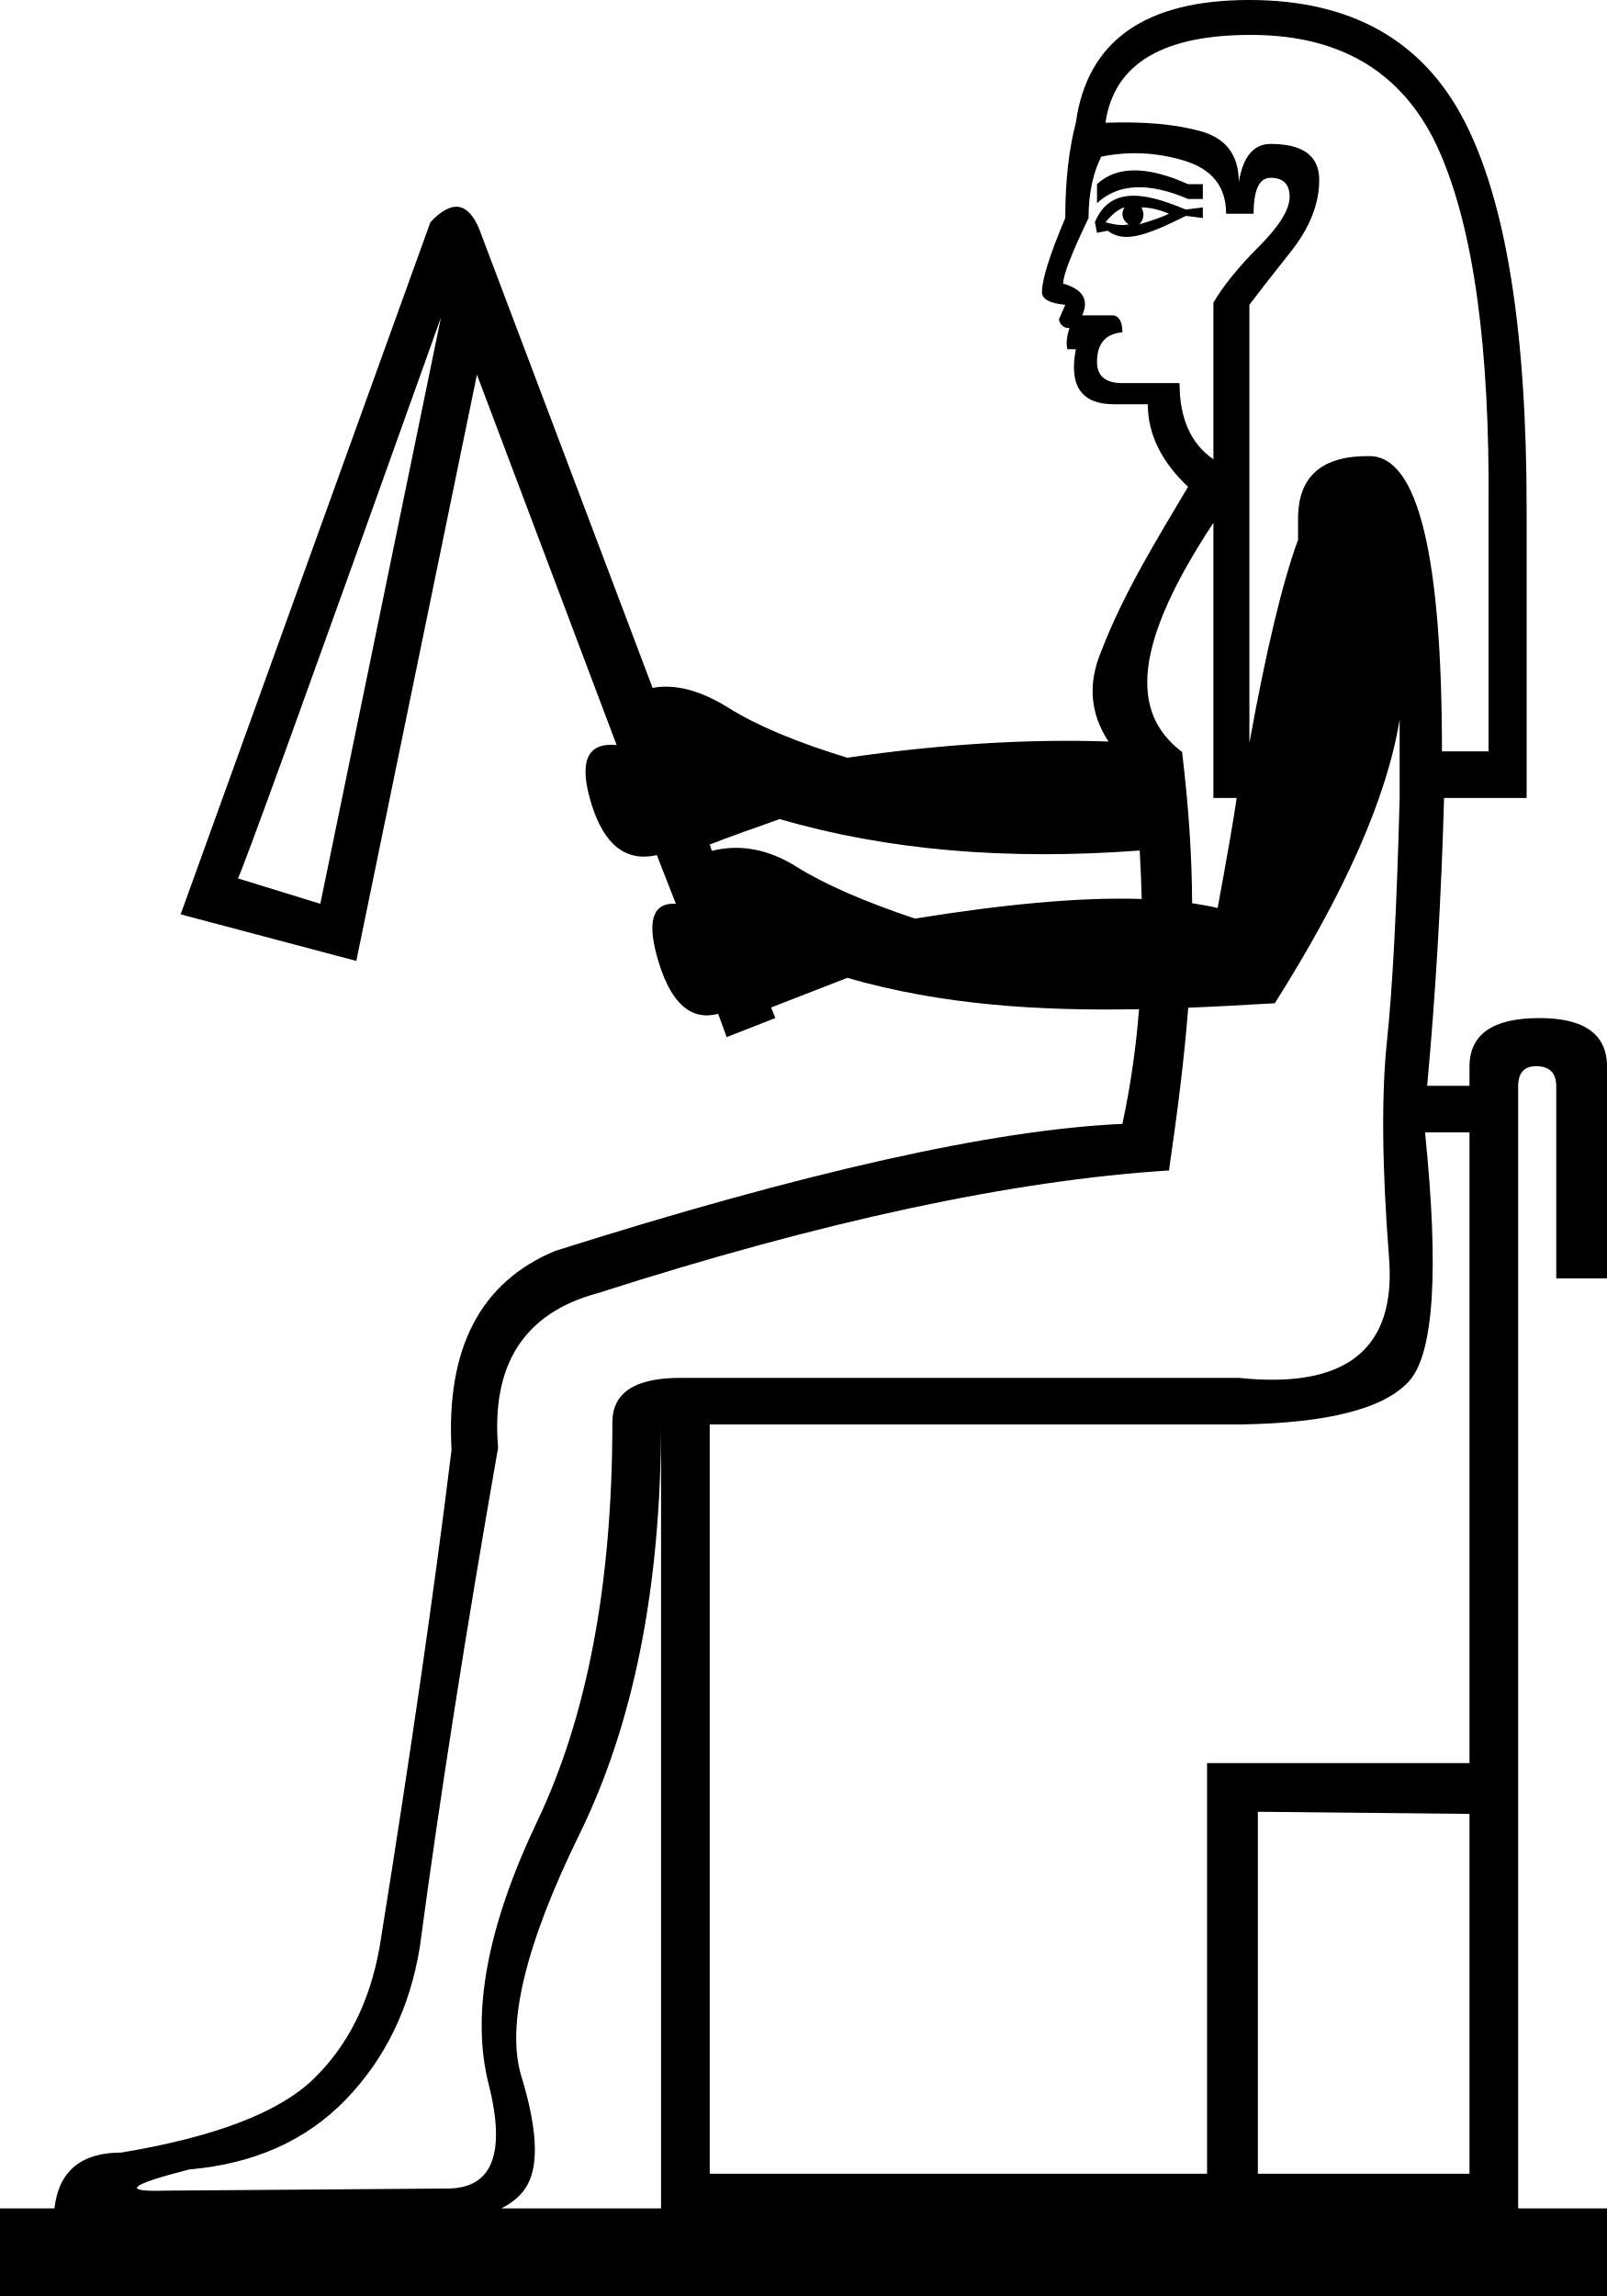
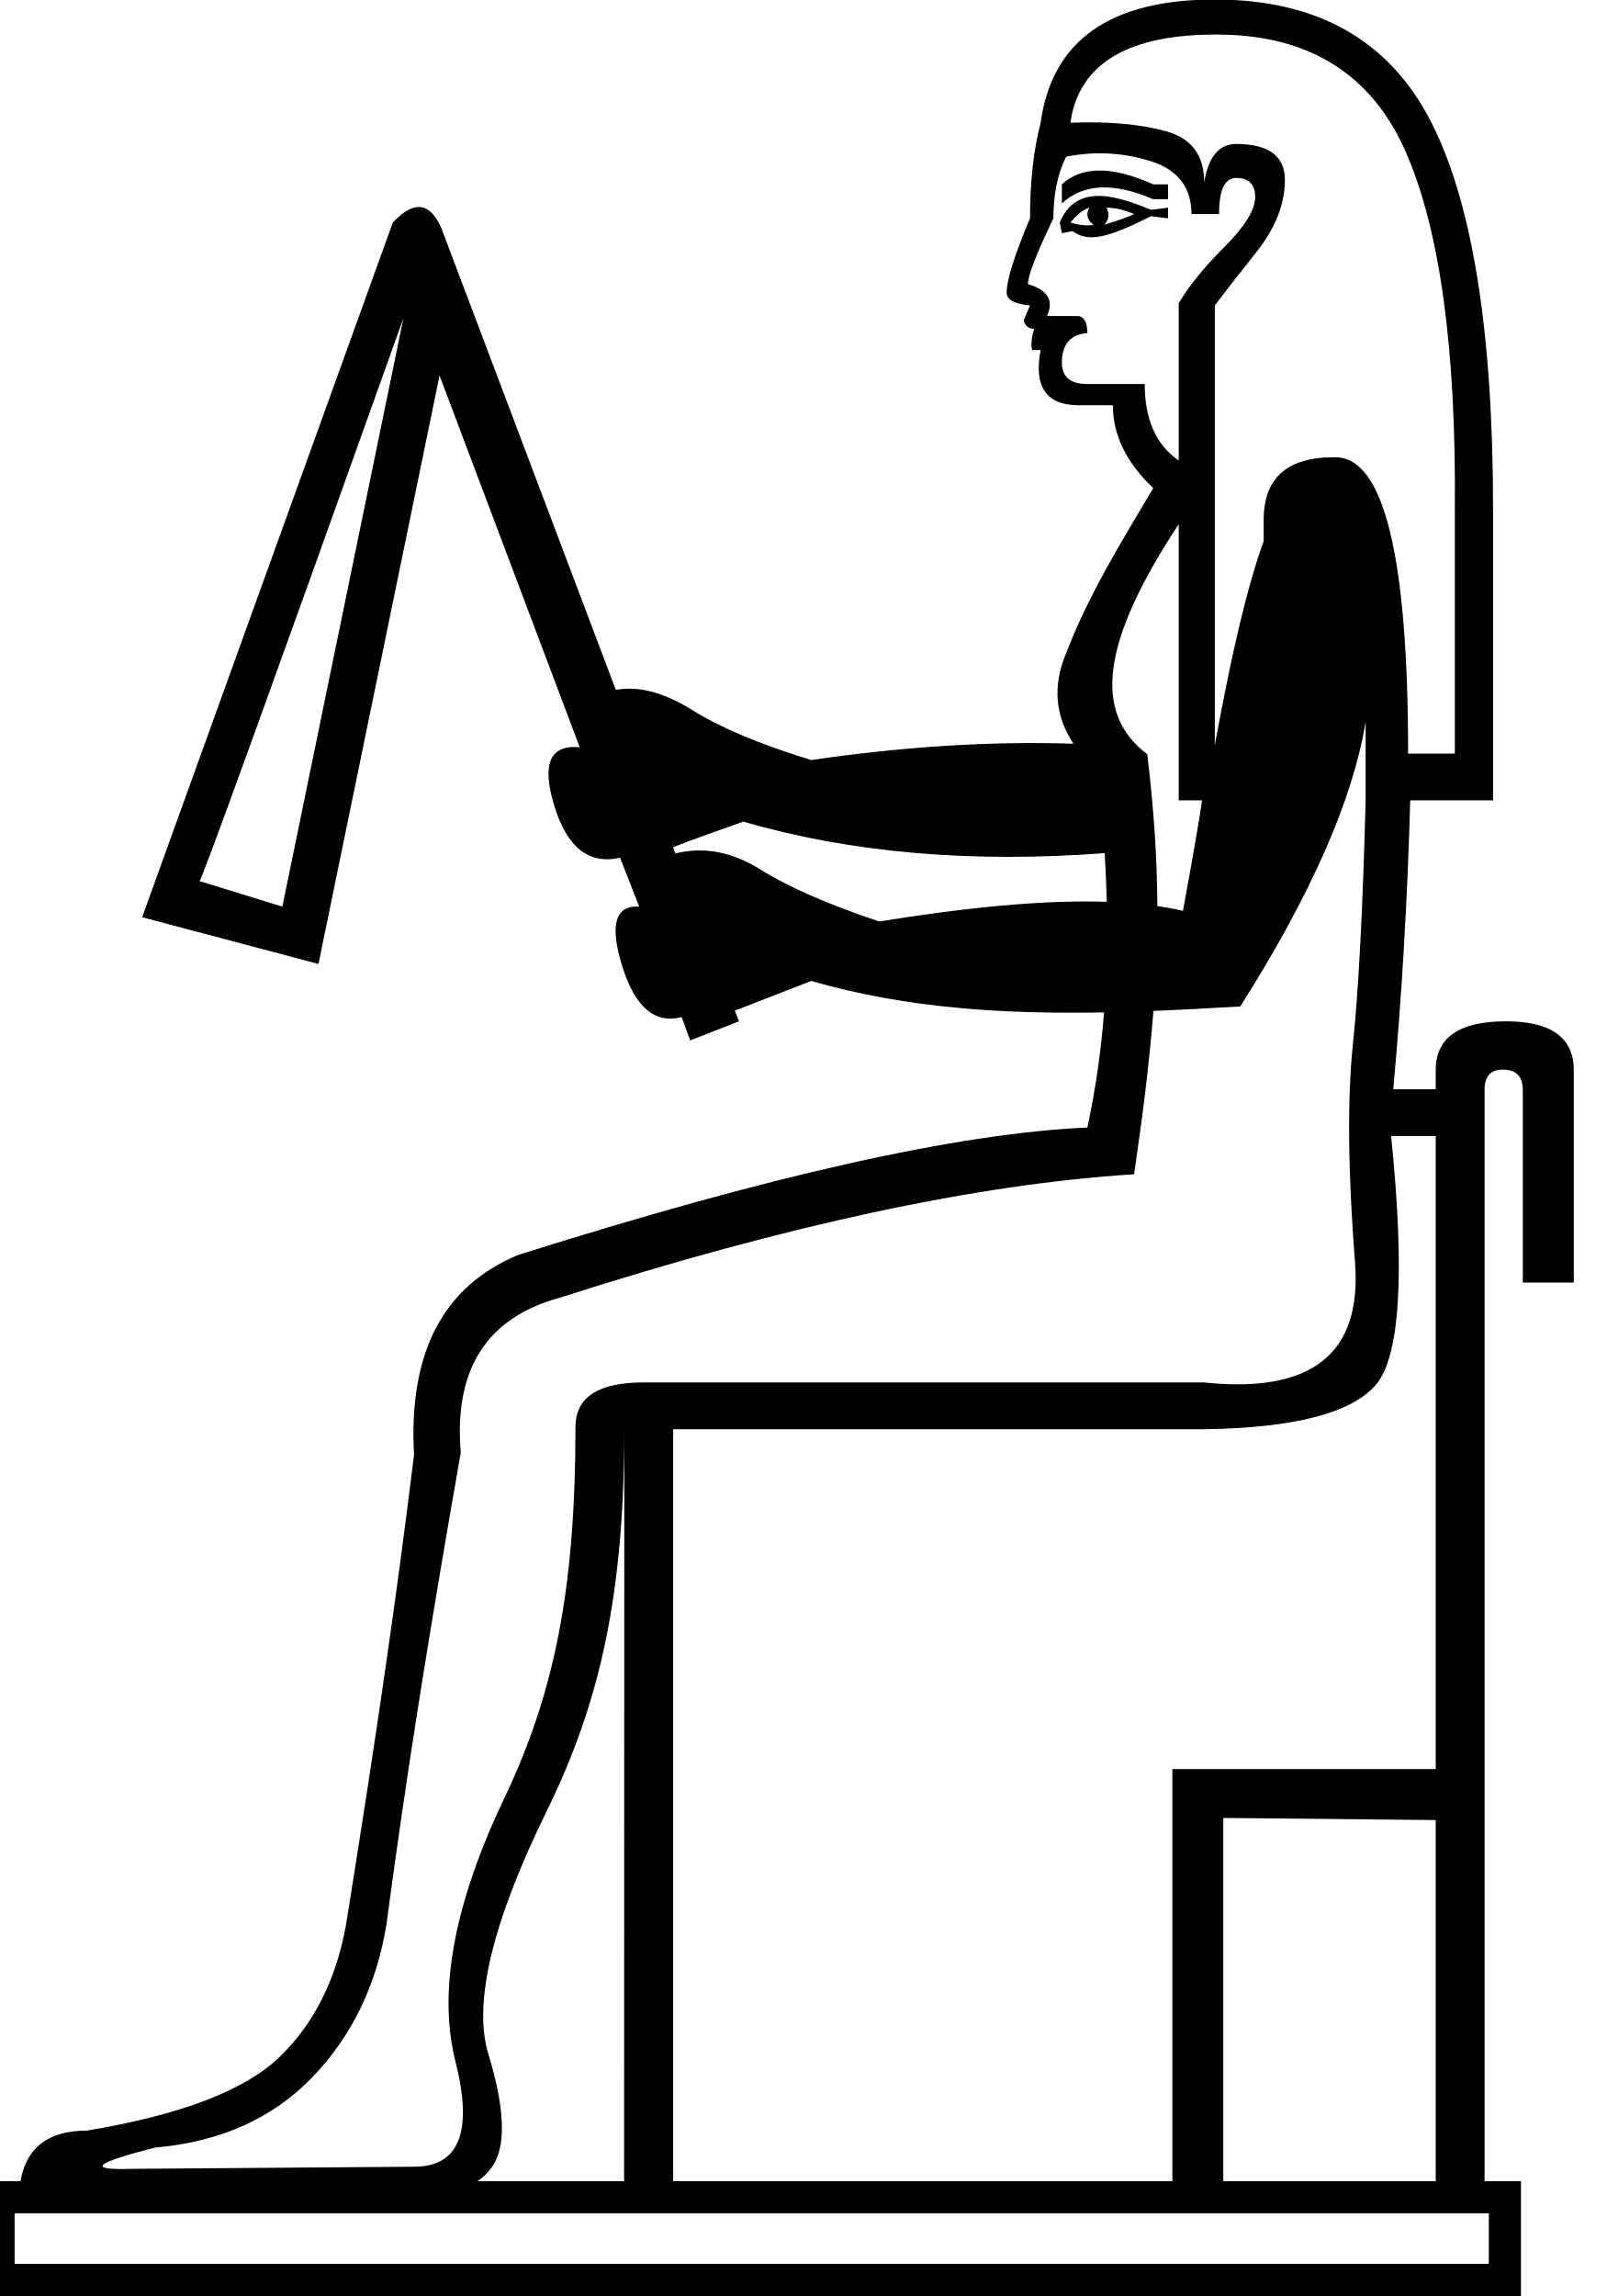
<svg xmlns="http://www.w3.org/2000/svg" width="700" height="1000" version="1.1" id="svg1">
  <defs id="defs1" />
-   <path id="path5" style="fill:#000000;stroke:none;stroke-width:48.017" d="M 544.225 0 C 498.747 0 473.549 17.822 468.633 53.467 C 465.56 65.144 464.025 78.972 464.025 94.951 C 457.265 110.93 453.883 121.684 453.883 127.215 C 453.883 130.288 457.265 132.132 464.025 132.746 L 461.258 139.197 C 461.872 141.655 463.409 142.887 465.867 142.887 C 464.638 146.574 464.331 149.647 464.945 152.105 L 468.633 152.105 C 465.56 168.084 471.092 176.072 485.227 176.072 L 499.977 176.072 C 499.977 188.978 505.815 200.961 517.492 212.023 L 517.5 212.035 C 503.674 235.315 489.383 258.419 479.715 283.613 C 473.787 297.704 474.838 310.82 482.871 322.959 C 447.275 321.763 409.505 324.152 369.074 330.021 C 346.95 323.261 329.741 316.041 317.449 308.359 C 305.158 300.677 294.097 297.756 284.264 299.6 L 208.672 99.561 C 203.755 87.884 196.687 86.962 187.469 96.795 L 78.691 398.238 L 155.207 418.52 L 207.75 163.168 L 268.594 324.49 C 255.688 323.261 251.998 331.71 257.529 349.84 C 263.06 367.97 272.587 375.499 286.107 372.426 L 294.404 393.629 C 283.957 393.014 281.498 401.619 287.029 419.441 C 292.56 437.264 301.163 444.637 312.84 441.564 L 316.529 451.705 L 337.73 443.41 L 335.887 438.801 C 343.876 435.728 354.939 431.426 369.074 425.895 C 410.562 437.882 453.349 440.35 496.158 439.545 C 494.844 456.23 492.504 472.766 488.914 489.502 C 432.989 491.96 350.637 510.397 241.859 544.812 C 209.287 558.333 194.229 587.216 196.688 631.465 C 189.313 691.692 178.866 763.906 165.346 848.102 C 161.044 872.07 151.363 891.275 136.307 905.717 C 121.25 920.159 93.442 930.759 52.881 937.52 C 35.293 937.52 25.57 945.631 23.711 961.852 L -9.271 961.852 L -9.271 1000 L 700 1000 L 700 961.852 L 661.299 961.852 L 661.299 473.152 C 661.299 467.296 663.904 464.367 669.109 464.367 C 674.966 464.367 677.895 467.296 677.895 473.152 L 677.895 556.797 L 700.016 556.797 L 700.016 464.611 C 700.016 450.476 690.186 443.41 670.52 443.41 C 650.239 443.41 640.098 450.476 640.098 464.611 L 640.098 472.908 L 621.66 472.908 C 625.348 432.961 627.806 391.169 629.035 347.535 L 664.988 347.535 L 664.988 221.244 C 664.988 143.809 655.923 87.575 637.793 52.545 C 619.663 17.515 588.473 0 544.225 0 z M 546.068 15.211 C 585.401 15.518 612.44 32.572 627.189 66.373 C 641.939 100.174 649.009 151.798 648.395 221.244 L 648.395 327.256 L 628.113 327.256 C 628.113 241.831 617.665 198.965 596.77 198.658 C 575.874 198.351 565.428 207.417 565.428 225.854 L 565.428 235.072 C 558.668 253.509 551.599 283.007 544.225 323.568 L 544.225 132.746 C 547.912 127.83 553.905 120.149 562.201 109.701 C 570.498 99.254 574.646 88.805 574.646 78.357 C 574.646 67.91 567.578 62.686 553.443 62.686 C 546.069 62.686 541.461 68.217 539.617 79.279 C 539.617 67.603 534.084 60.227 523.021 57.154 C 511.959 54.081 498.132 52.852 481.539 53.467 C 485.226 27.655 506.736 14.904 546.068 15.211 z M 498.018 66.834 C 504.086 67.141 510.115 68.217 516.107 70.061 C 528.091 73.748 534.084 81.431 534.084 93.107 L 546.068 93.107 C 546.068 82.66 548.527 77.436 553.443 77.436 C 558.974 77.436 561.74 80.201 561.74 85.732 C 561.74 91.263 557.284 98.485 548.373 107.396 C 539.462 116.308 532.855 124.449 528.553 131.824 L 528.553 200.041 C 518.72 193.281 513.803 182.218 513.803 166.854 L 488.914 166.854 C 481.539 166.854 477.852 163.782 477.852 157.637 C 477.852 149.647 481.539 145.345 488.914 144.73 C 488.914 140.429 487.685 137.97 485.227 137.355 L 471.398 137.355 C 474.471 130.595 471.705 125.986 463.102 123.527 C 463.102 119.84 466.791 110.315 474.166 94.951 C 474.166 84.504 476.008 75.592 479.695 68.217 C 485.841 66.988 491.949 66.527 498.018 66.834 z M 494.215 74.209 C 487.608 74.209 482.154 76.206 477.852 80.201 L 477.852 88.496 C 487.07 79.892 500.284 79.28 517.492 86.654 L 523.943 86.654 L 523.943 80.201 L 517.492 80.201 C 508.581 76.206 500.821 74.209 494.215 74.209 z M 494.471 85.248 C 487.161 85.062 480.613 87.803 476.932 96.795 L 477.852 101.402 L 482.461 100.48 C 489.438 105.714 498.044 103.29 516.568 94.027 L 523.943 94.951 L 523.943 90.342 L 516.568 91.262 C 509.85 88.546 501.781 85.434 494.471 85.248 z M 489.836 90.342 C 488.052 93.071 488.951 96.053 491.68 97.717 C 489.221 98.331 485.841 98.024 481.539 96.795 C 484.612 93.108 487.378 90.956 489.836 90.342 z M 497.211 90.342 C 500.898 90.342 504.893 91.264 509.195 93.107 C 506.737 94.337 502.435 95.873 496.289 97.717 C 498.296 95.487 498.617 93.042 497.211 90.342 z M 192.078 138.277 L 139.533 393.629 L 103.594 382.57 C 104.474 382.418 133.968 300.987 192.078 138.277 z M 528.553 227.697 L 528.553 347.535 L 538.693 347.535 C 537.464 356.139 534.698 372.119 530.396 395.473 C 526.881 394.646 523.173 393.955 519.287 393.389 C 519.176 372.504 517.774 351.264 514.902 327.502 C 491.526 309.897 494.487 279.405 528.553 227.697 z M 609.676 313.428 L 609.676 347.535 C 608.447 394.857 606.603 430.197 604.145 453.551 C 601.686 476.904 601.995 508.4 605.068 548.039 C 608.141 587.679 586.324 605.04 539.617 600.123 L 296.248 600.123 C 276.582 600.123 266.748 606.577 266.748 619.482 C 266.748 689.543 255.84 747.465 234.023 793.25 C 212.206 839.035 205.138 877.138 212.82 907.559 C 220.502 937.98 214.51 953.191 194.844 953.191 L 72.24 954.113 C 52.574 954.728 55.955 951.655 82.381 944.895 C 110.651 942.436 133.388 932.295 150.596 914.473 C 167.804 896.65 178.559 874.528 182.861 848.102 C 191.465 783.572 202.834 711.051 216.969 630.543 C 213.896 594.284 228.338 571.852 260.295 563.248 C 358.011 531.905 440.979 514.083 509.195 509.781 C 513.048 483.448 515.9 460.559 517.574 438.898 C 530.172 438.391 542.755 437.69 555.287 436.955 C 586.015 388.404 604.145 347.229 609.676 313.428 z M 339.574 356.756 C 386.525 370.365 438.548 374.78 496.443 370.438 C 496.86 377.565 497.161 384.591 497.33 391.541 C 469.577 390.636 435.719 394.091 398.572 400.082 C 376.448 392.707 359.241 385.178 346.949 377.496 C 334.658 369.814 322.367 367.511 310.076 370.584 L 309.154 367.816 C 317.144 364.744 327.283 361.058 339.574 356.756 z M 620.738 493.188 L 640.098 493.188 L 640.098 767.9 L 525.787 767.9 L 525.787 946.738 L 309.154 946.738 L 309.154 620.404 L 540.537 620.404 C 578.64 619.79 603.069 613.488 613.824 601.504 C 624.579 589.52 626.884 553.415 620.738 493.188 z M 287.951 619.482 L 287.951 620.404 L 287.951 961.852 L 218.357 961.852 C 223.739 959.155 227.578 955.654 229.875 951.348 C 234.792 942.129 233.87 926.456 227.109 904.332 C 220.349 882.208 228.798 847.025 252.459 798.781 C 276.12 750.538 287.951 690.772 287.951 619.482 z M 547.912 789.102 L 640.098 790.025 L 640.098 946.738 L 547.912 946.738 L 547.912 789.102 z " />
+   <path id="path5" style="fill:#000000;stroke:none;stroke-width:49.608" d="M 529.168 -0.215 C 483.523 -0.215 458.231 17.674 453.297 53.449 C 450.213 65.169 448.672 79.047 448.672 95.084 C 441.887 111.121 438.494 121.915 438.494 127.467 C 438.494 130.551 441.887 132.401 448.672 133.018 L 445.896 139.494 C 446.513 141.961 448.054 143.195 450.521 143.195 C 449.288 146.896 448.979 149.98 449.596 152.447 L 453.297 152.447 C 450.213 168.485 455.764 176.504 469.951 176.504 L 484.756 176.504 C 484.756 189.457 490.616 201.485 502.336 212.588 L 502.344 212.6 C 488.467 235.965 474.124 259.154 464.42 284.441 C 458.47 298.584 459.526 311.747 467.588 323.93 C 431.861 322.73 393.952 325.129 353.373 331.02 C 331.167 324.235 313.895 316.986 301.559 309.275 C 289.222 301.565 278.119 298.634 268.25 300.484 L 192.381 99.711 C 187.446 87.991 180.354 87.064 171.102 96.934 L 61.924 399.484 L 138.719 419.84 L 191.457 163.553 L 252.523 325.467 C 239.57 324.233 235.867 332.714 241.418 350.91 C 246.969 369.106 256.53 376.662 270.1 373.578 L 278.428 394.859 C 267.942 394.243 265.476 402.88 271.027 420.768 C 276.579 438.655 285.212 446.055 296.932 442.971 L 300.635 453.148 L 321.914 444.822 L 320.064 440.197 C 328.083 437.113 339.186 432.794 353.373 427.242 C 395.013 439.273 437.955 441.751 480.922 440.943 C 479.603 457.69 477.258 474.287 473.654 491.084 C 417.523 493.551 334.868 512.056 225.691 546.598 C 193 560.168 177.886 589.159 180.354 633.57 C 172.952 694.019 164.314 753.71 150.744 838.215 C 146.426 862.271 136.712 881.548 121.6 896.043 C 106.487 910.538 78.577 921.178 37.867 927.963 C 21.098 927.963 11.452 935.308 8.93 950 L -7.639 950 L -7.639 1000 L 662.525 1000 L 662.525 950 L 646.67 950 L 646.67 474.676 C 646.67 468.798 649.285 465.857 654.51 465.857 C 660.388 465.857 663.326 468.798 663.326 474.676 L 663.326 558.625 L 685.531 558.625 L 685.531 466.102 C 685.531 451.915 675.662 444.822 655.924 444.822 C 635.569 444.822 625.391 451.915 625.391 466.102 L 625.391 474.43 L 606.887 474.43 C 610.588 434.336 613.056 392.392 614.289 348.598 L 650.373 348.598 L 650.373 221.842 C 650.373 144.122 641.274 87.682 623.078 52.523 C 604.882 17.365 573.579 -0.215 529.168 -0.215 z M 531.018 15.051 C 570.494 15.359 597.634 32.477 612.438 66.402 C 627.241 100.328 634.336 152.141 633.719 221.842 L 633.719 328.242 L 613.363 328.242 C 613.363 242.504 602.876 199.48 581.904 199.172 C 560.932 198.863 550.447 207.962 550.447 226.467 L 550.447 235.719 C 543.662 254.223 536.57 283.831 529.168 324.541 L 529.168 133.018 C 532.869 128.083 538.882 120.375 547.209 109.889 C 555.536 99.403 559.699 88.916 559.699 78.43 C 559.699 67.944 552.607 62.701 538.42 62.701 C 531.018 62.701 526.391 68.251 524.541 79.354 C 524.541 67.634 518.988 60.233 507.885 57.148 C 496.782 54.064 482.906 52.832 466.252 53.449 C 469.953 27.543 491.541 14.742 531.018 15.051 z M 482.789 66.863 C 488.88 67.172 494.933 68.251 500.947 70.102 C 512.975 73.802 518.99 81.515 518.99 93.234 L 531.018 93.234 C 531.018 82.748 533.485 77.504 538.42 77.504 C 543.971 77.504 546.748 80.281 546.748 85.832 C 546.748 91.383 542.274 98.63 533.33 107.574 C 524.386 116.518 517.755 124.692 513.438 132.094 L 513.438 200.561 C 503.568 193.776 498.633 182.673 498.633 167.252 L 473.654 167.252 C 466.252 167.252 462.549 164.168 462.549 158 C 462.549 149.981 466.252 145.664 473.654 145.047 C 473.654 140.729 472.419 138.261 469.951 137.645 L 456.074 137.645 C 459.158 130.859 456.382 126.233 447.746 123.766 C 447.746 120.065 451.448 110.505 458.85 95.084 C 458.85 84.598 460.7 75.654 464.4 68.252 C 470.569 67.018 476.698 66.555 482.789 66.863 z M 478.973 74.266 C 472.342 74.266 466.867 76.272 462.549 80.281 L 462.549 88.605 C 471.801 79.97 485.065 79.354 502.336 86.756 L 508.811 86.756 L 508.811 80.281 L 502.336 80.281 C 493.392 76.272 485.603 74.266 478.973 74.266 z M 479.23 85.346 C 471.894 85.159 465.319 87.909 461.625 96.934 L 462.549 101.561 L 467.176 100.635 C 474.179 105.887 482.817 103.455 501.41 94.158 L 508.811 95.084 L 508.811 90.459 L 501.41 91.383 C 494.667 88.657 486.567 85.533 479.23 85.346 z M 474.578 90.459 C 472.787 93.198 473.689 96.189 476.428 97.859 C 473.96 98.476 470.57 98.167 466.252 96.934 C 469.336 93.233 472.111 91.076 474.578 90.459 z M 481.979 90.459 C 485.679 90.459 489.69 91.384 494.008 93.234 C 491.541 94.468 487.223 96.009 481.055 97.859 C 483.069 95.621 483.39 93.169 481.979 90.459 z M 175.727 138.57 L 122.988 394.859 L 86.916 383.76 C 87.8 383.607 117.403 301.877 175.727 138.57 z M 513.438 228.318 L 513.438 348.598 L 523.615 348.598 C 522.382 357.233 519.605 373.272 515.287 396.711 C 511.759 395.881 508.039 395.185 504.139 394.617 C 504.027 373.656 502.619 352.339 499.736 328.49 C 476.274 310.821 479.247 280.216 513.438 228.318 z M 594.859 314.363 L 594.859 348.598 C 593.626 396.093 591.774 431.561 589.307 455 C 586.839 478.439 587.148 510.053 590.232 549.838 C 593.317 589.623 571.419 607.046 524.541 602.111 L 280.279 602.111 C 260.541 602.111 250.67 608.588 250.67 621.541 C 250.67 691.859 241.573 737.209 219.676 783.162 C 197.779 829.115 190.686 867.36 198.396 897.893 C 206.107 928.425 200.092 943.691 180.354 943.691 L 57.297 944.617 C 37.559 945.234 40.951 942.15 67.475 935.365 C 95.848 932.898 118.67 922.72 135.941 904.832 C 153.212 886.944 164.006 864.738 168.324 838.215 C 176.96 773.448 186.522 713.448 200.709 632.645 C 197.625 596.252 212.121 573.737 244.195 565.102 C 342.27 533.644 425.541 515.755 494.008 511.438 C 497.875 485.007 500.738 462.035 502.418 440.295 C 515.062 439.786 527.691 439.081 540.27 438.344 C 571.111 389.615 589.308 348.289 594.859 314.363 z M 323.764 357.852 C 370.887 371.51 423.101 375.94 481.209 371.582 C 481.627 378.736 481.93 385.789 482.1 392.764 C 454.244 391.856 420.263 395.323 382.98 401.336 C 360.775 393.934 343.502 386.378 331.166 378.668 C 318.83 370.958 306.495 368.644 294.158 371.729 L 293.232 368.953 C 301.251 365.869 311.427 362.169 323.764 357.852 z M 605.961 494.785 L 625.391 494.785 L 625.391 770.504 L 510.662 770.504 L 510.662 950 L 293.232 950 L 293.232 622.467 L 525.465 622.467 C 563.708 621.85 588.227 615.526 599.021 603.498 C 609.816 591.47 612.129 555.234 605.961 494.785 z M 271.953 621.541 L 271.953 622.467 L 271.85 950 L 208.012 950 C 211.333 947.709 213.833 944.99 215.512 941.842 C 220.446 932.589 219.521 916.858 212.736 894.652 C 205.951 872.447 214.432 837.135 238.18 788.715 C 261.927 740.294 271.953 693.092 271.953 621.541 z M 532.867 791.785 L 625.391 792.711 L 625.391 950 L 532.867 950 L 532.867 791.785 z M 6.361 964 L 648.525 964 L 648.525 986 L 6.361 986 L 6.361 964 z " />
</svg>
